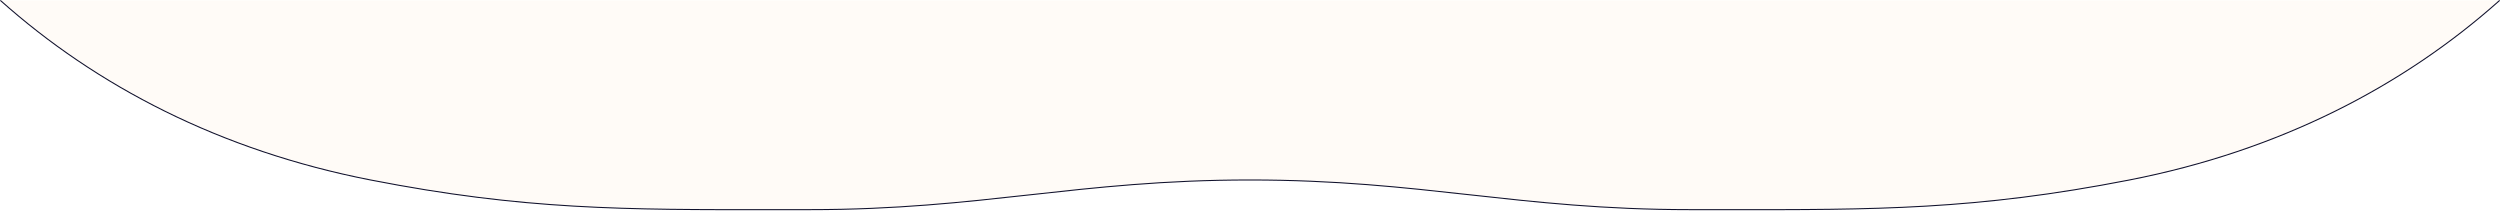
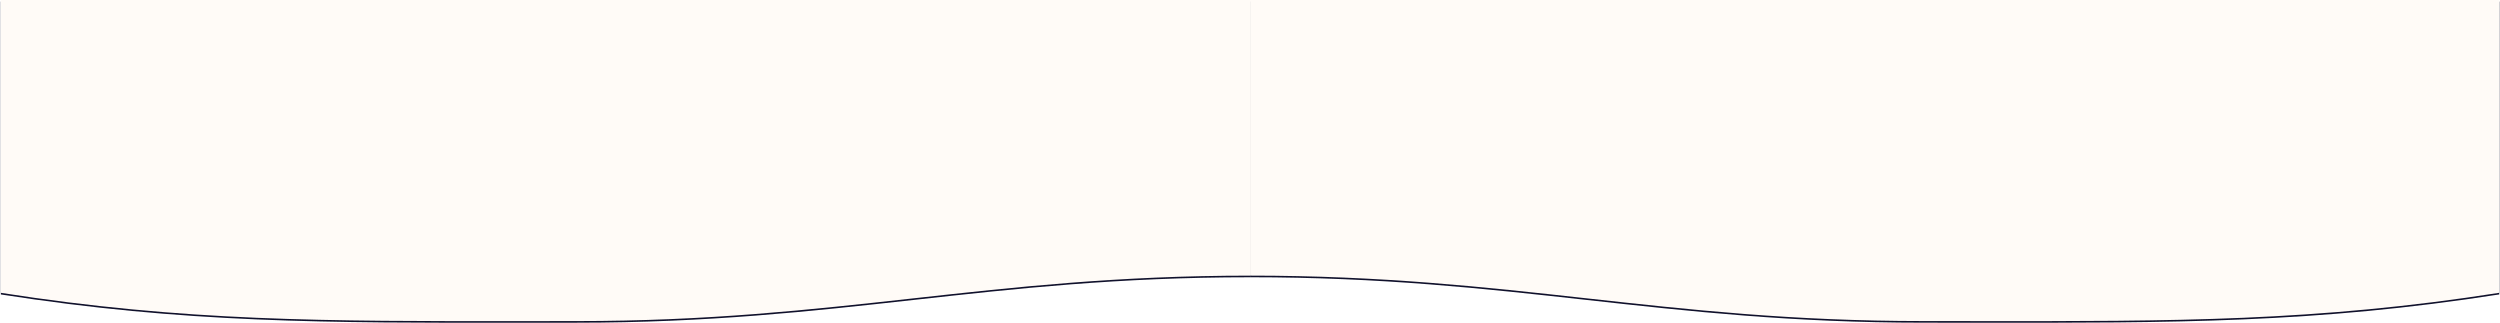
- <svg xmlns="http://www.w3.org/2000/svg" id="Layer_1" data-name="Layer 1" viewBox="0 0 2349.96 197.61">
+ <svg xmlns="http://www.w3.org/2000/svg" id="Layer_1" data-name="Layer 1" viewBox="0 0 1534.69 198.14">
  <defs>
    <style>
      .cls-1 {
+         fill: #10112c;
+       }
+ 
+       .cls-2, .cls-3 {
        fill: #fffbf7;
+       }
+ 
+       .cls-3 {
        stroke: #10112c;
      }
    </style>
  </defs>
-   <path class="cls-1" d="M2349.63.37c-90.29,80.52-206.56,141.19-348.06,168.82-144.08,28.14-238.08,28.04-380.61,27.9-10.59-.01-21.43-.03-32.6-.03-80.66,0-143.6-6.97-206.58-13.94h-.01c-62.98-6.97-126.01-13.95-206.78-13.95s-143.79,6.97-206.78,13.95h-.01c-62.99,6.97-125.93,13.94-206.59,13.94-11.16,0-22.01.01-32.6.03-142.53.14-236.52.24-380.61-27.9C206.89,141.56,90.63,80.89.33.37" />
+   <path class="cls-3" d="M974.15,183.16h-.01" />
+   <g>
+     <path class="cls-1" d="M767.39,170.21c-80.77,0-143.79,6.97-206.78,13.95h-.01c-62.99,6.97-125.93,13.94-206.59,13.94-11.16,0-22.01.01-32.6.03-121.9.12-208.29.21-320.89-17.37V1h766.86" />
+     <path class="cls-1" d="M767.39,1h766.83v179.75c-112.59,17.58-198.98,17.49-320.87,17.37-10.59-.01-21.44-.03-32.6-.03-80.66,0-143.6-6.97-206.58-13.94h-.01c-62.98-6.97-126-13.95-206.77-13.95" />
+   </g>
+   <g>
+     <path class="cls-2" d="M767.37,169.21c-80.77,0-143.79,6.97-206.78,13.95h-.01c-62.99,6.97-125.93,13.94-206.59,13.94-11.16,0-22.01.01-32.6.03-121.9.12-208.29.21-320.89-17.37V0h766.86" />
+     <path class="cls-2" d="M767.37,0h766.83v179.75c-112.59,17.58-198.98,17.49-320.87,17.37-10.59-.01-21.44-.03-32.6-.03-80.66,0-143.6-6.97-206.58-13.94h-.01c-62.98-6.97-126-13.95-206.77-13.95" />
+   </g>
</svg>
